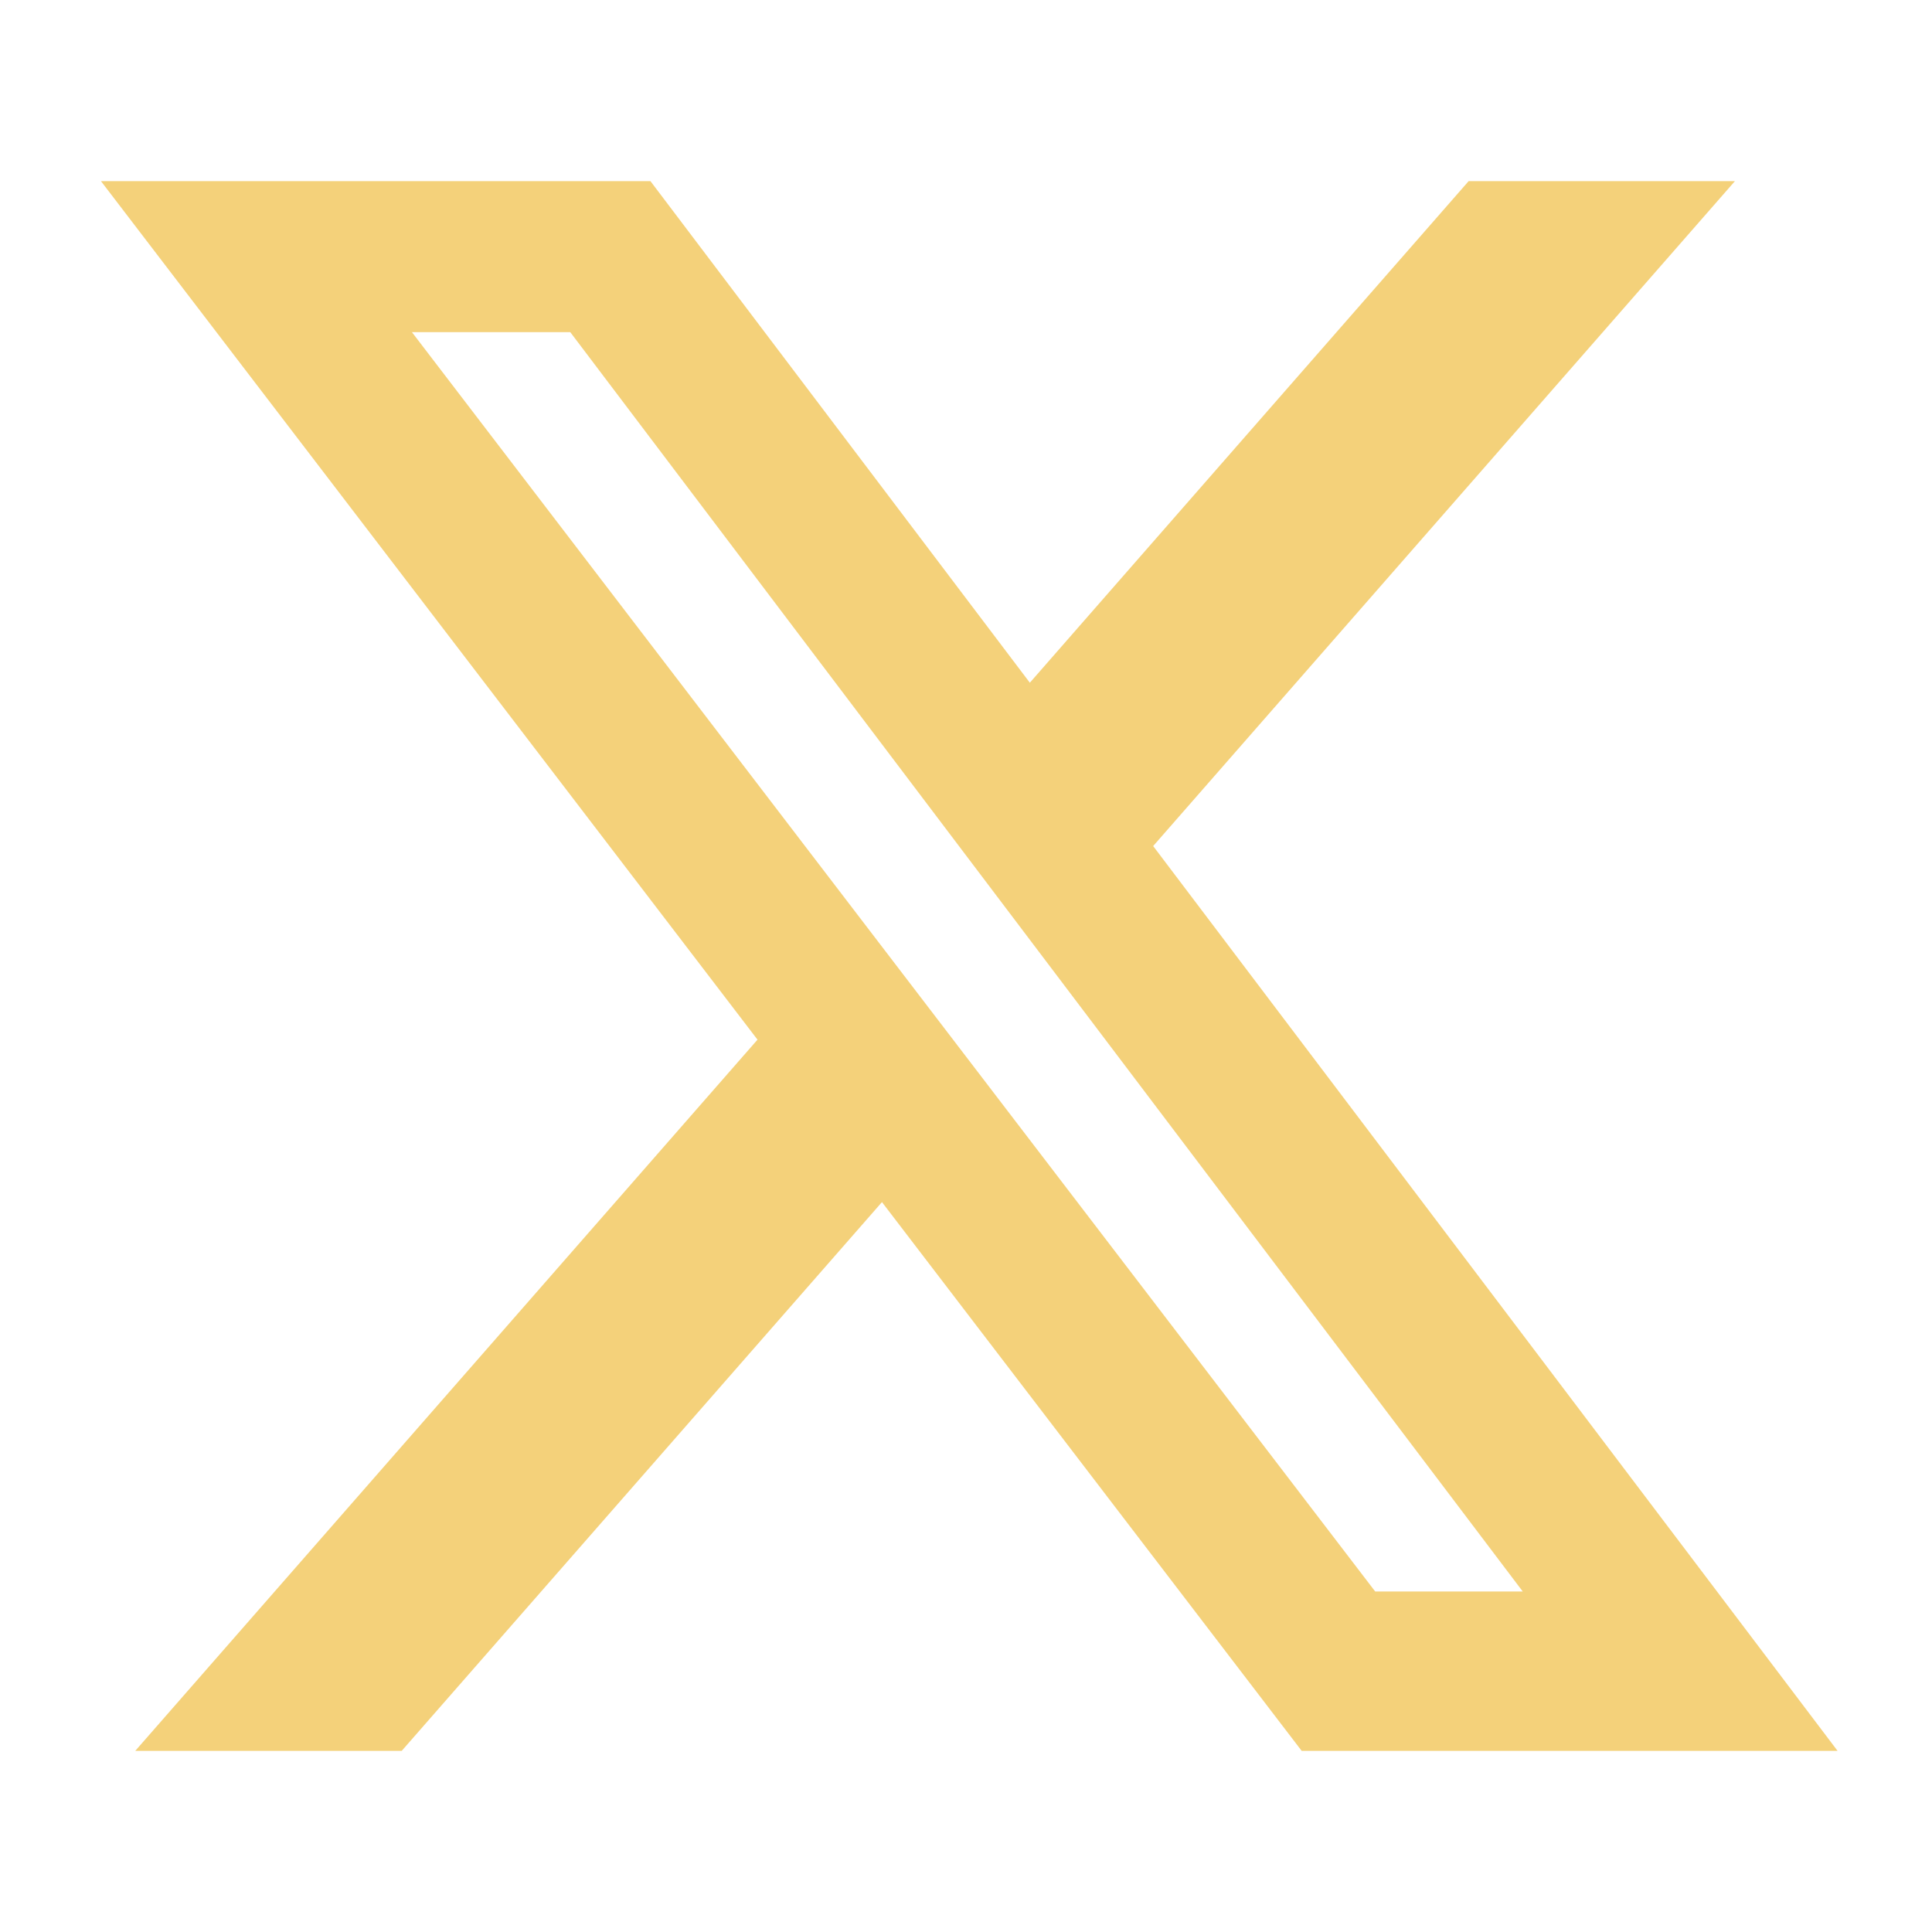
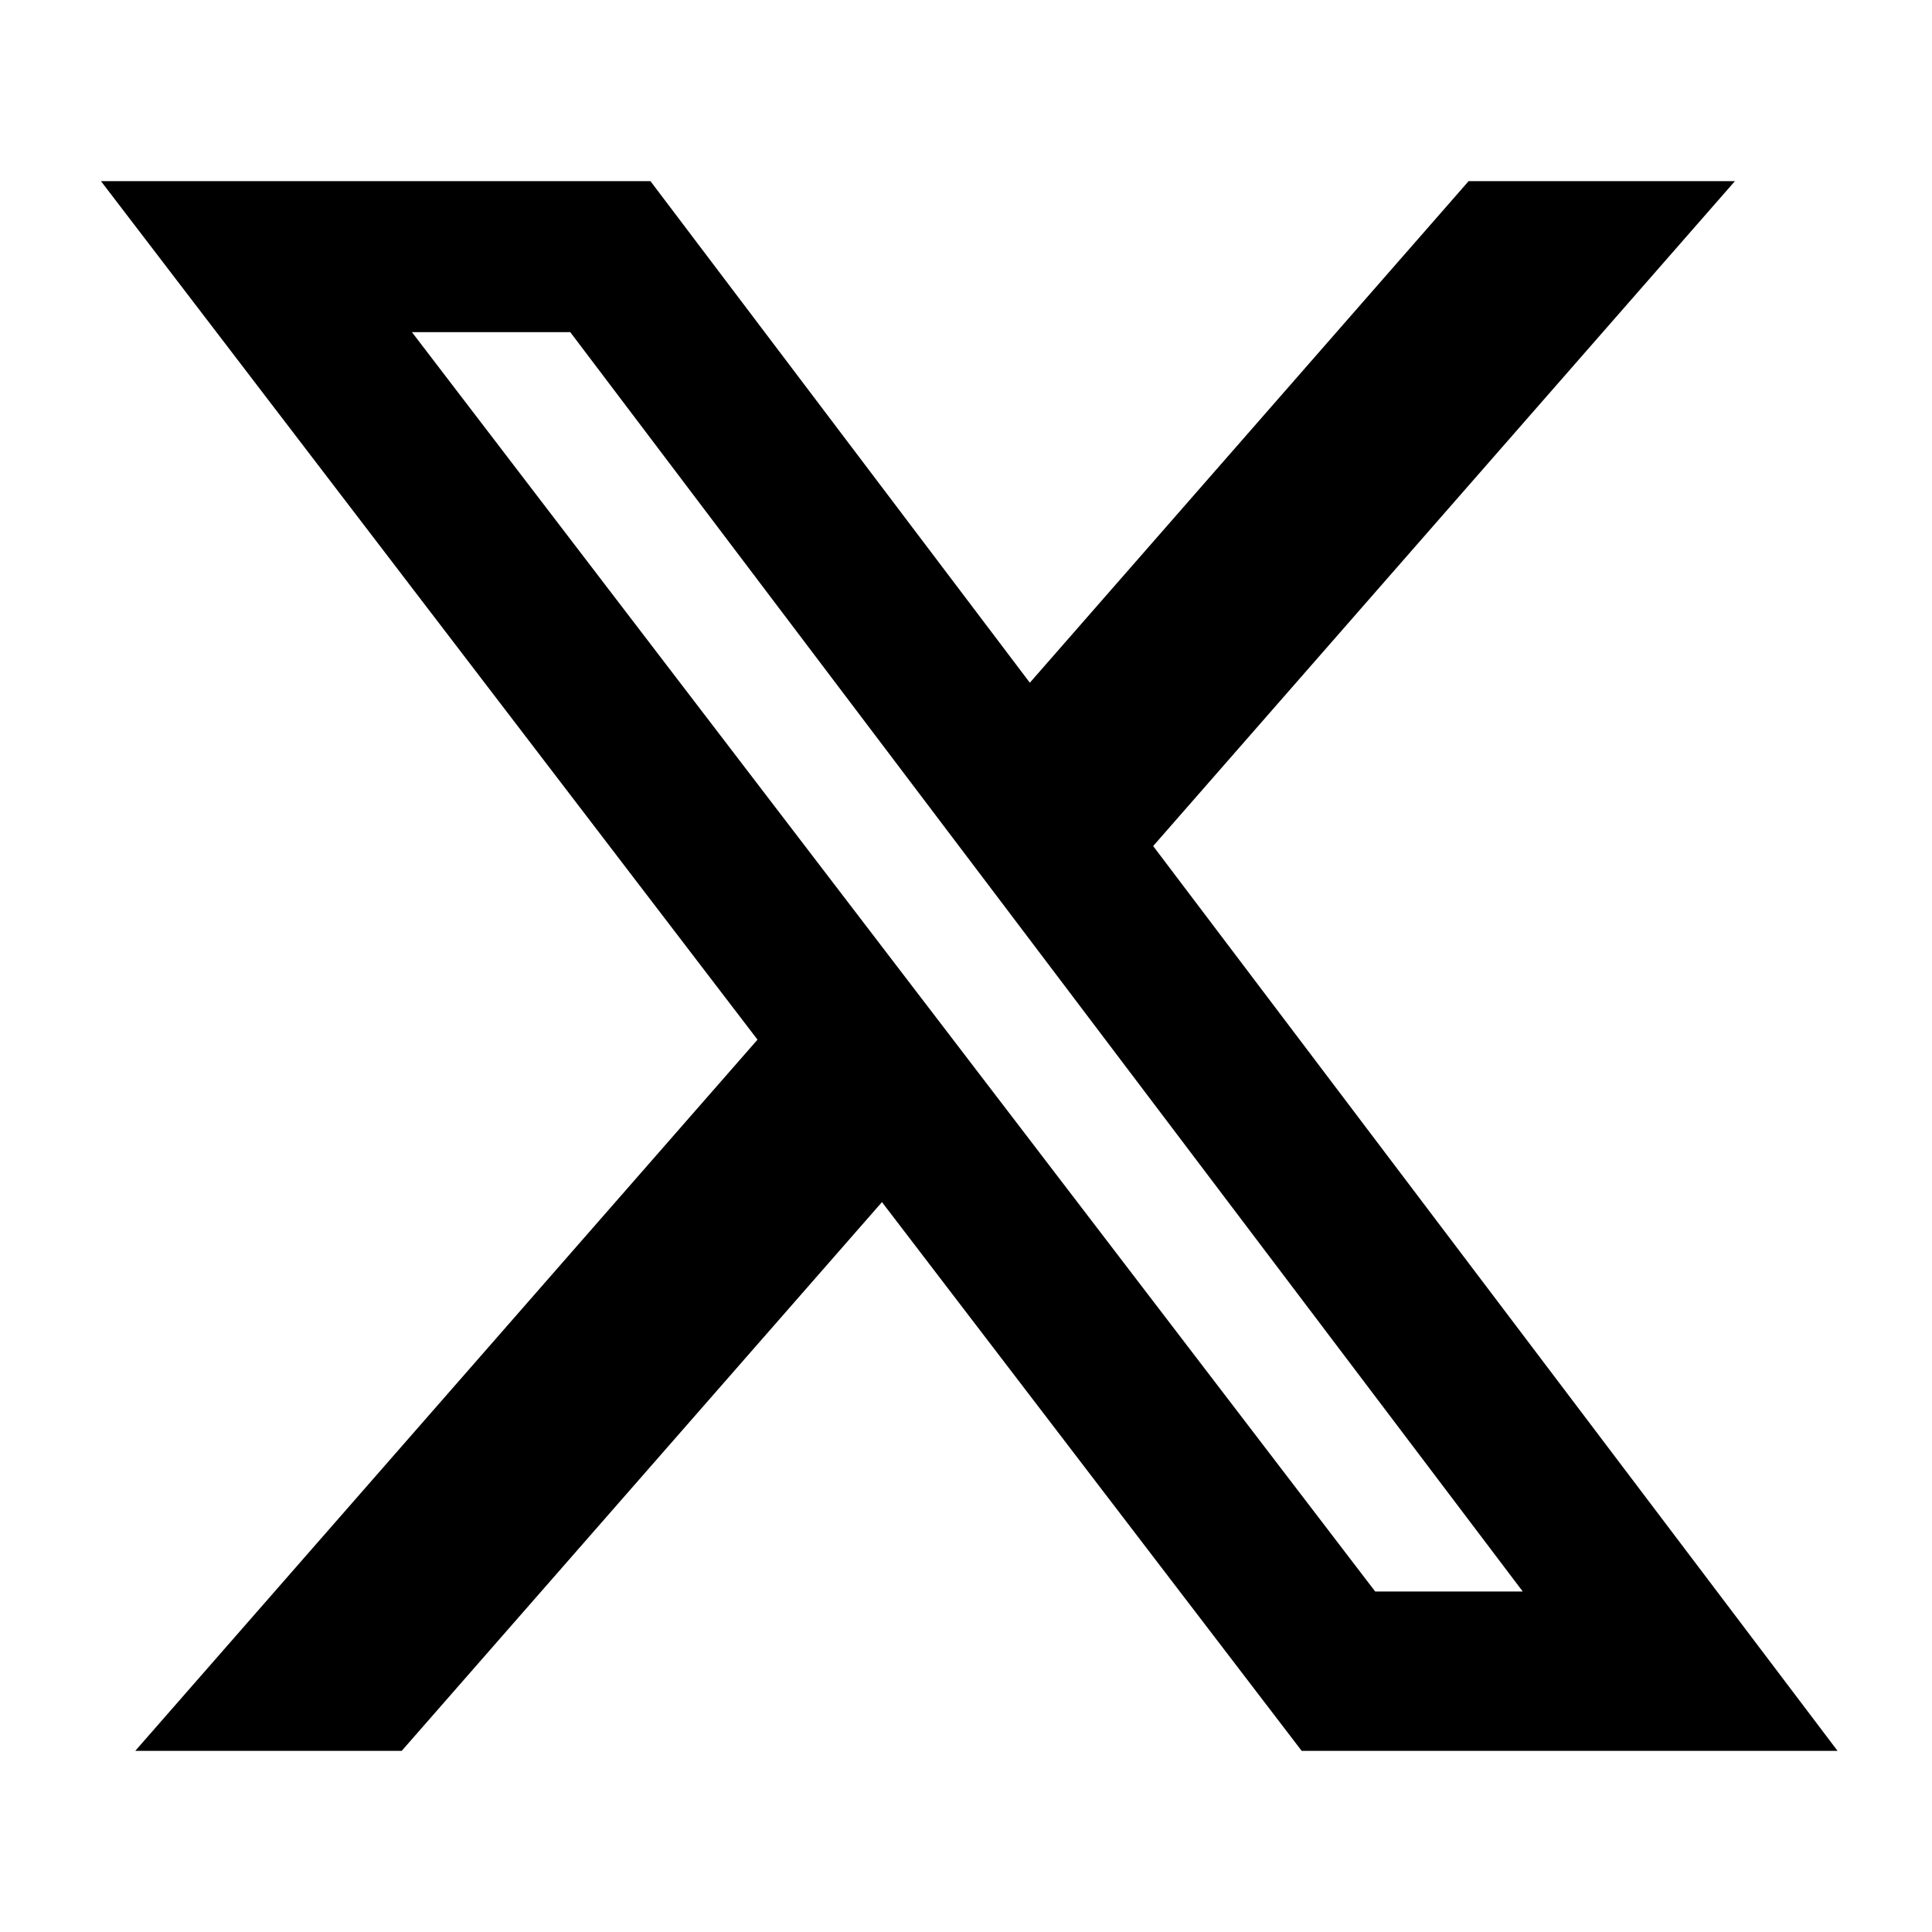
- <svg xmlns="http://www.w3.org/2000/svg" width="15" height="15" viewBox="0 0 24 24" fill="#F4D17A">
+ <svg xmlns="http://www.w3.org/2000/svg" width="15" height="15" viewBox="0 0 24 24" fill="currentColor">
  <path d="M18.244 2.25h3.308l-7.227 8.26 8.502 11.24H16.17l-5.214-6.817L4.99 21.75H1.68l7.73-8.835L1.254 2.25H8.08l4.713 6.231zm-1.161 17.52h1.833L7.084 4.126H5.117z" />
</svg>
